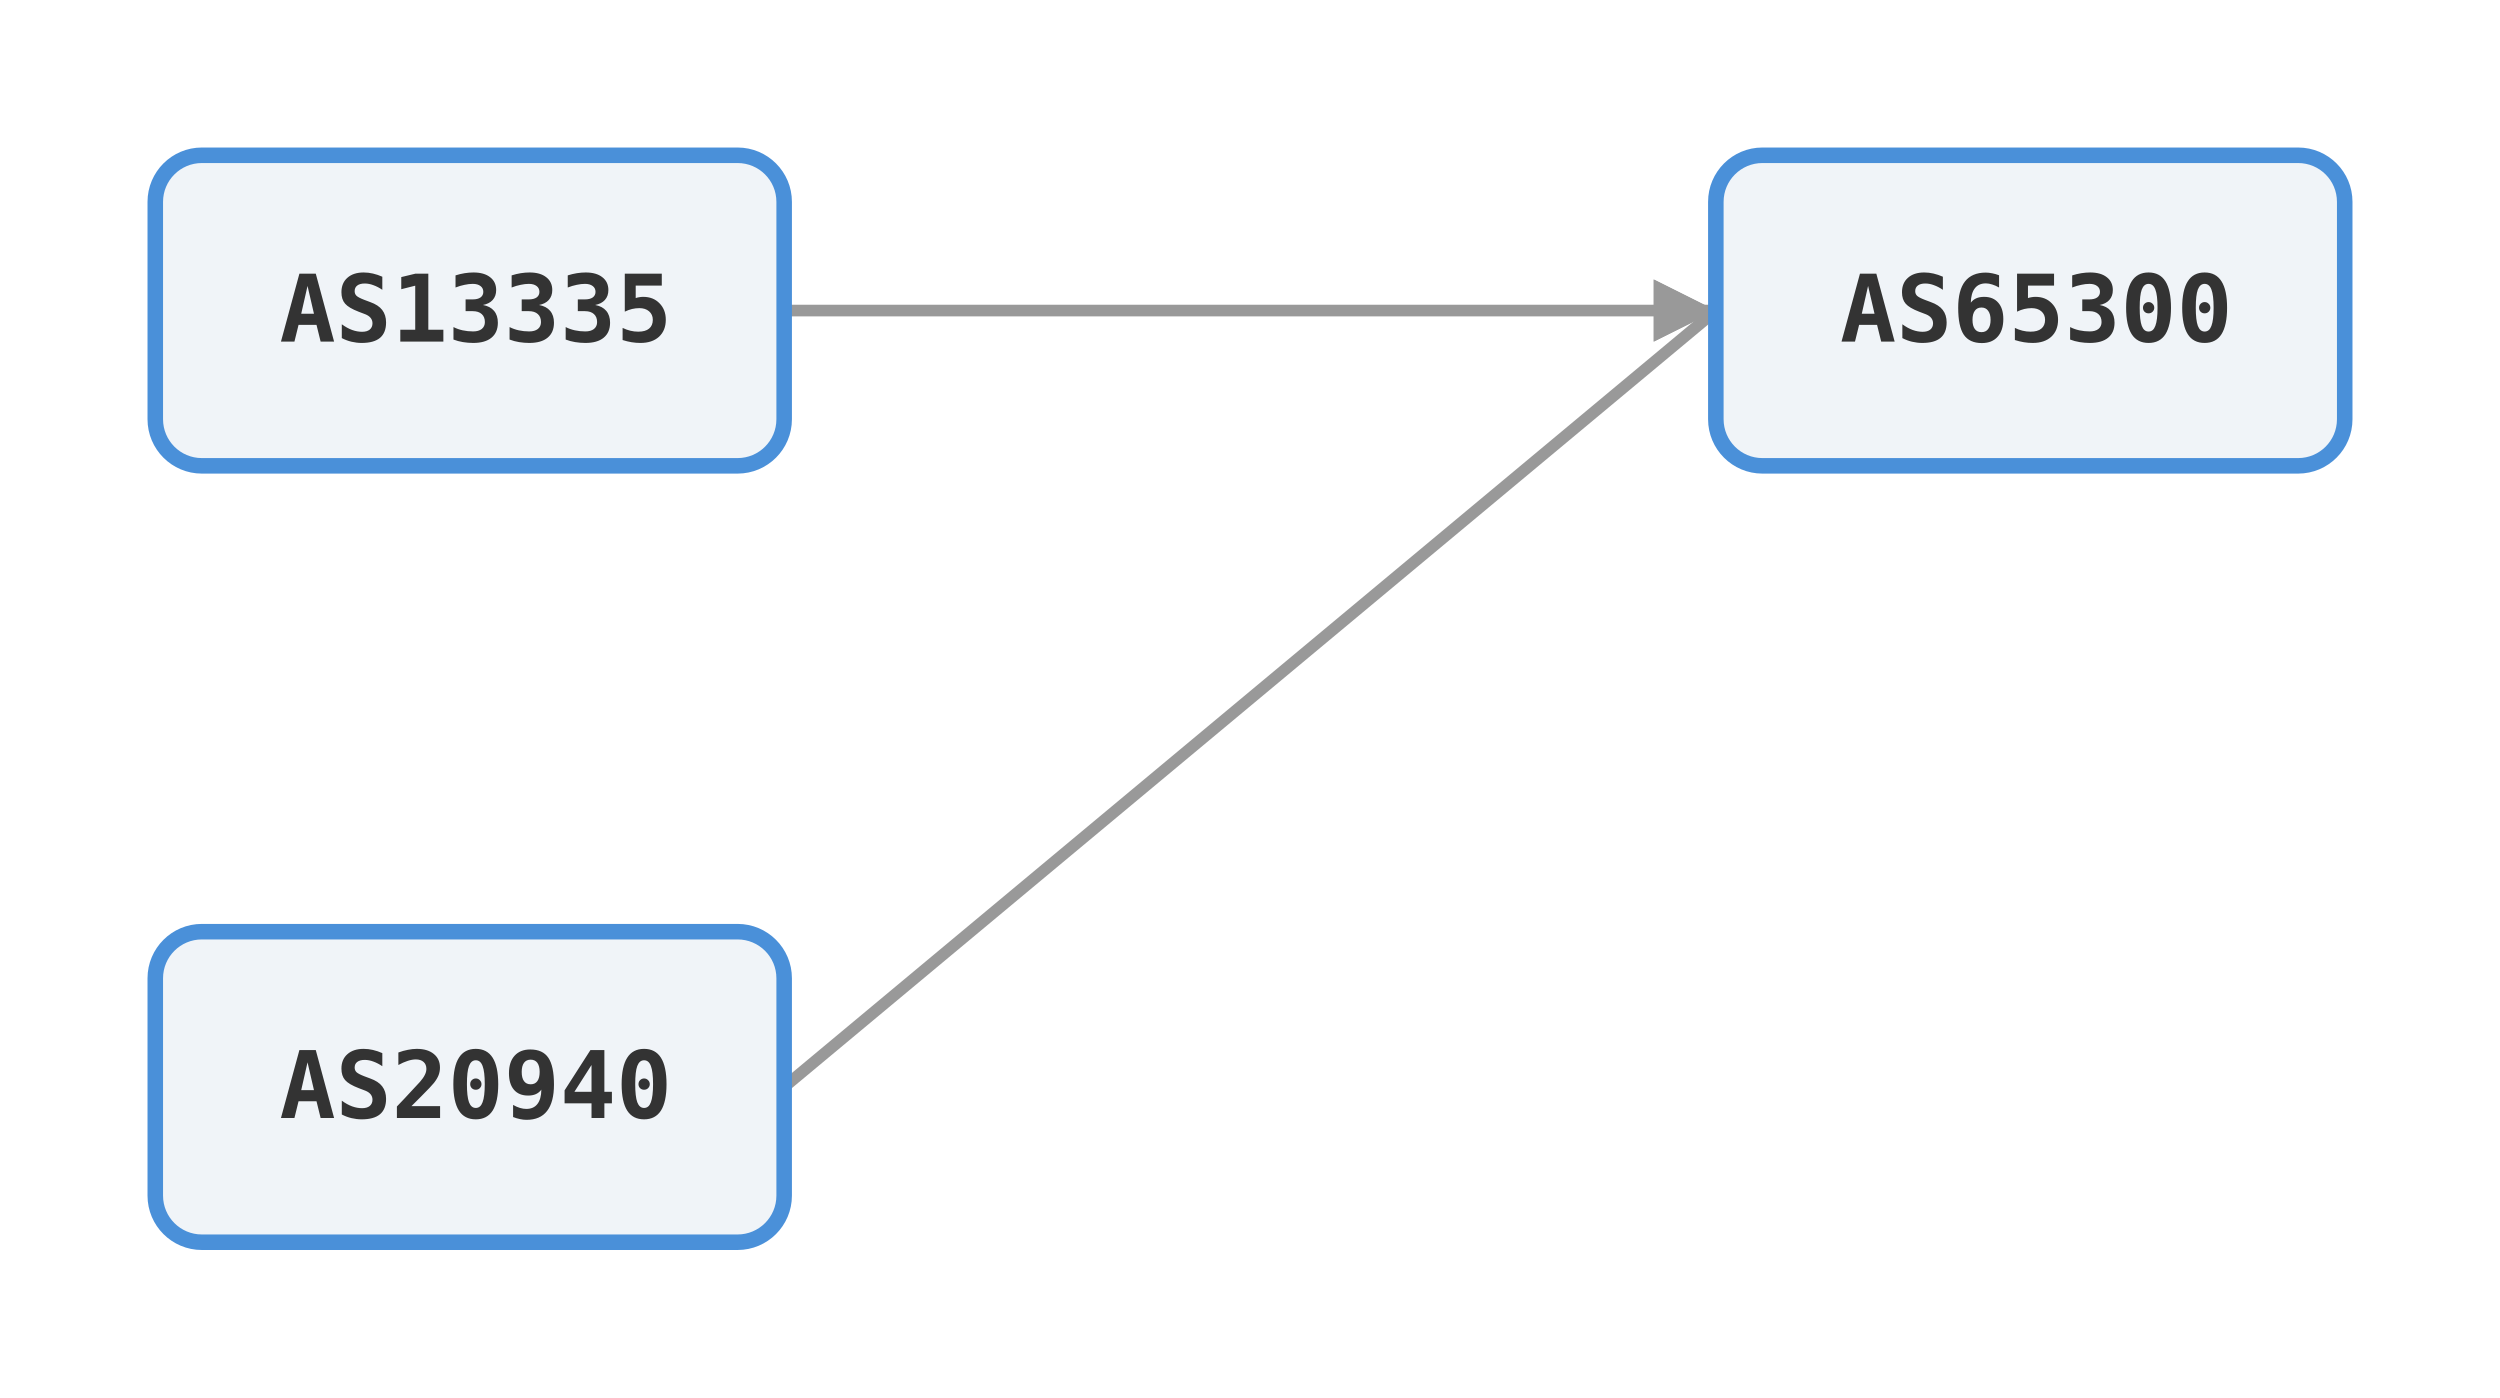
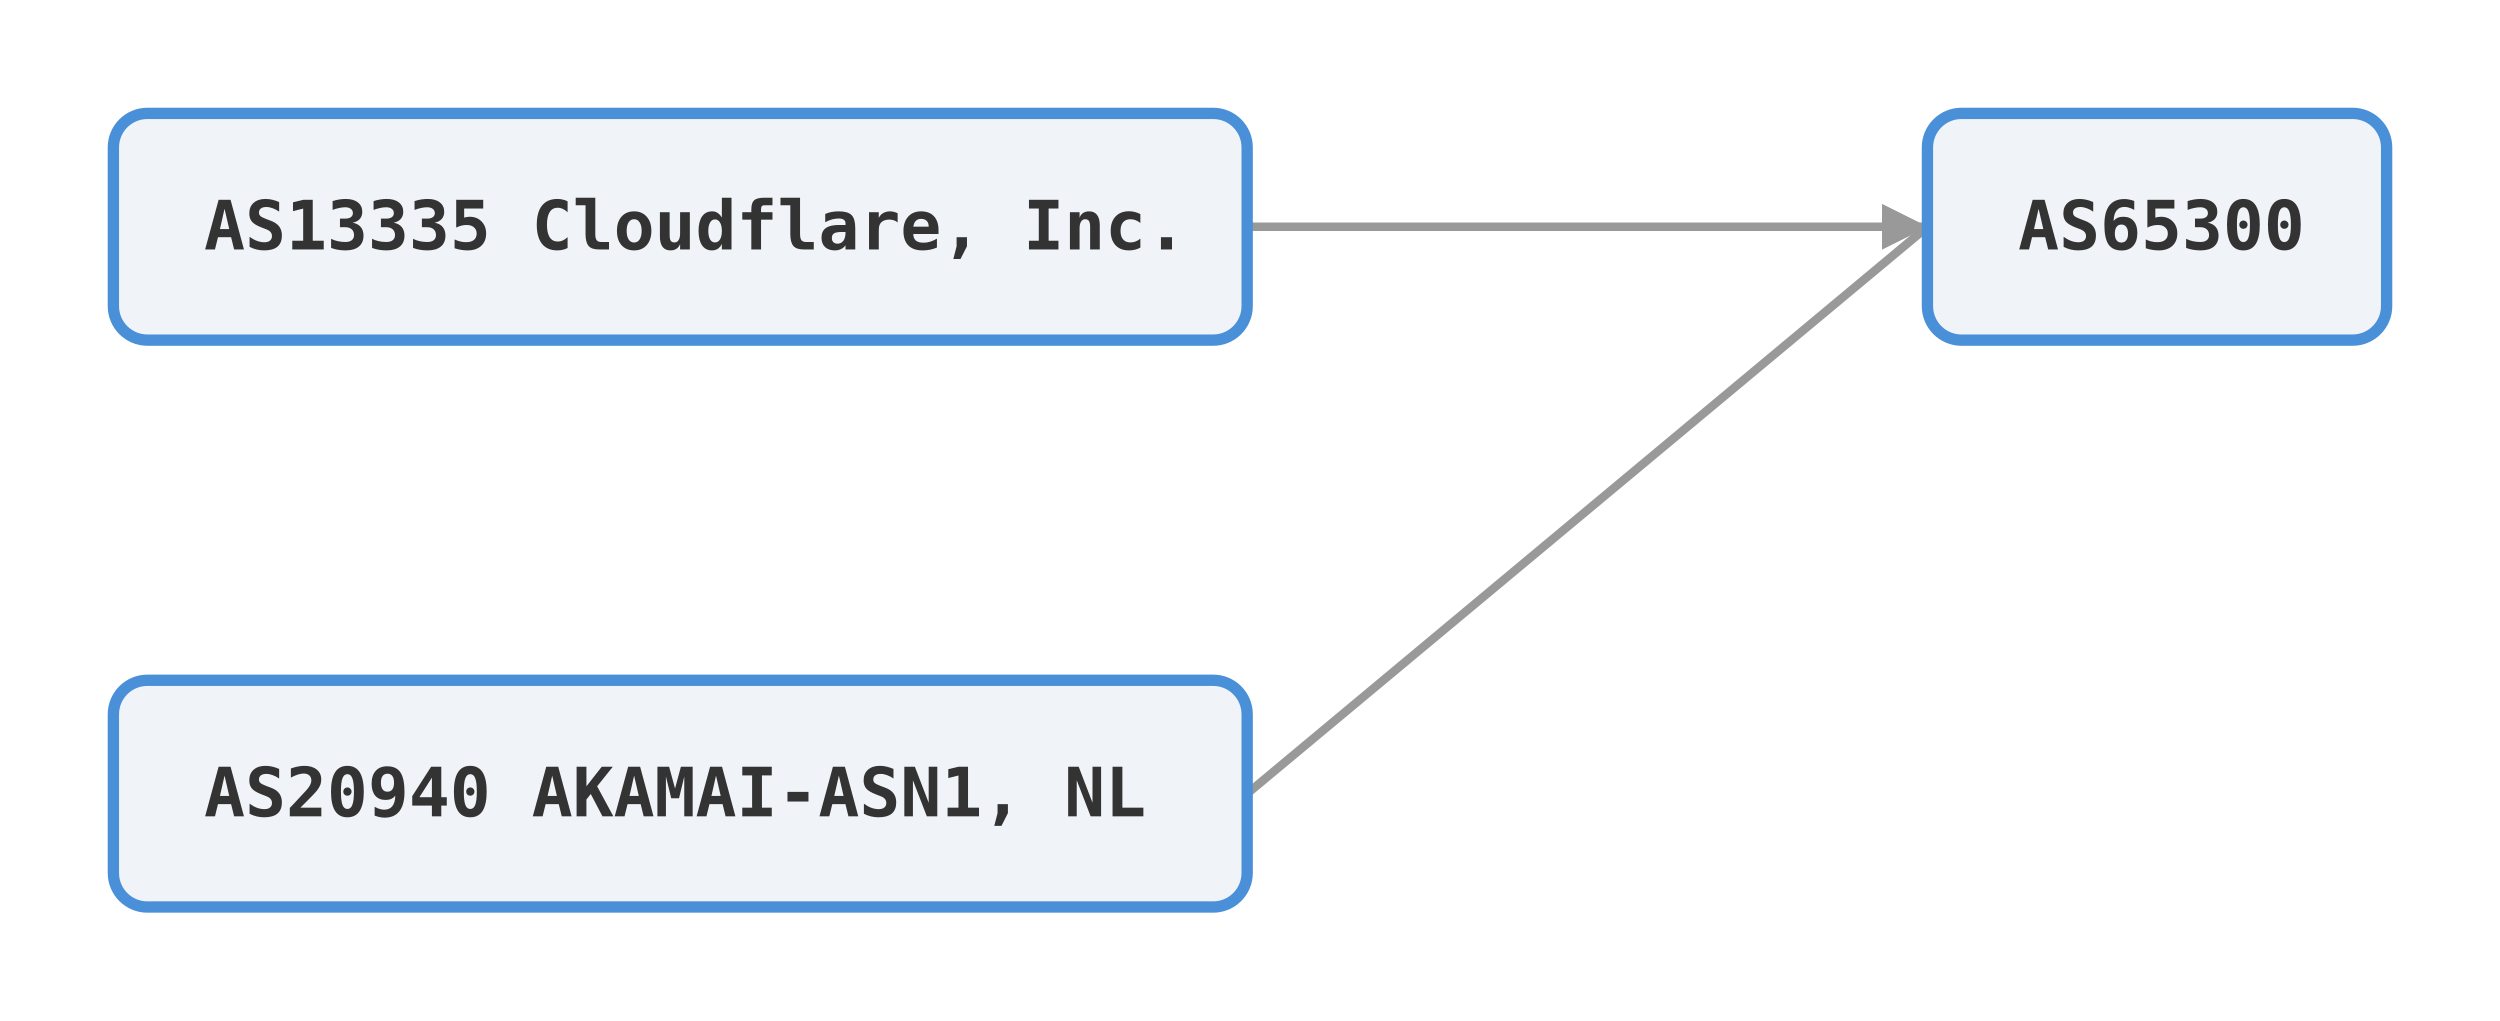
- <svg xmlns="http://www.w3.org/2000/svg" width="322" height="180" viewBox="0 0 322 180">
+ <svg xmlns="http://www.w3.org/2000/svg" width="441" height="180" viewBox="0 0 441 180">
  <style>
.node rect { fill: var(--node-fill, #f0f4f8); stroke: var(--node-stroke, #4a90d9); stroke-width: 2; rx: 6; }
.node rect:hover { fill: var(--node-fill-hover, #dce8f5); stroke: var(--node-stroke-hover, #2a6cb8); }
.node text { font-family: monospace; font-size: 12px; fill: var(--node-text, #333); }
.node .asn { font-weight: bold; }
.edge line { stroke: var(--edge-stroke, #999); stroke-width: 1.5; }
.edge polygon { fill: var(--edge-stroke, #999); }
</style>
  <g class="edge">
-     <line x1="101" y1="40" x2="221" y2="40" />
-     <polygon points="221,40 213,36 213,44" />
+     <line x1="220" y1="40" x2="340" y2="40" />
+     <polygon points="340,40 332,36 332,44" />
  </g>
  <g class="edge">
-     <line x1="101" y1="140" x2="221" y2="40" />
-     <polygon points="221,40 213,36 213,44" />
+     <line x1="220" y1="140" x2="340" y2="40" />
+     <polygon points="340,40 332,36 332,44" />
  </g>
  <g class="node">
-     <rect x="20" y="20" width="81" height="40" />
-     <text x="36" y="44" class="asn">AS13335</text>
+     <rect x="20" y="20" width="200" height="40" />
+     <text x="36" y="44" class="asn">AS13335 Cloudflare, Inc.</text>
  </g>
  <g class="node">
-     <rect x="20" y="120" width="81" height="40" />
-     <text x="36" y="144" class="asn">AS20940</text>
+     <rect x="20" y="120" width="200" height="40" />
+     <text x="36" y="144" class="asn">AS20940 AKAMAI-ASN1, NL</text>
  </g>
  <g class="node">
-     <rect x="221" y="20" width="81" height="40" />
-     <text x="237" y="44" class="asn">AS65300</text>
+     <rect x="340" y="20" width="81" height="40" />
+     <text x="356" y="44" class="asn">AS65300</text>
  </g>
</svg>
